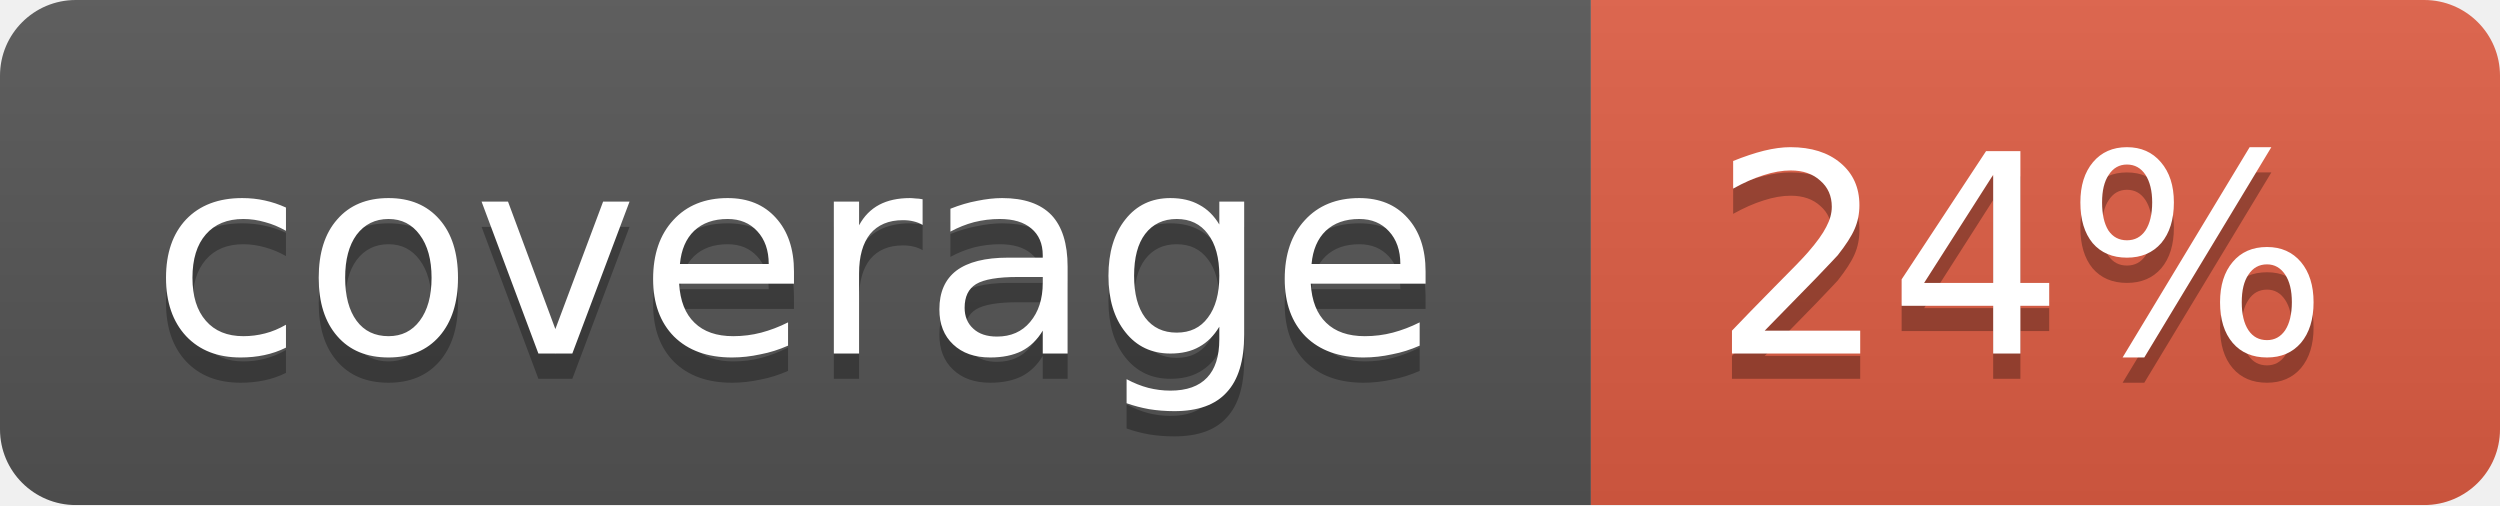
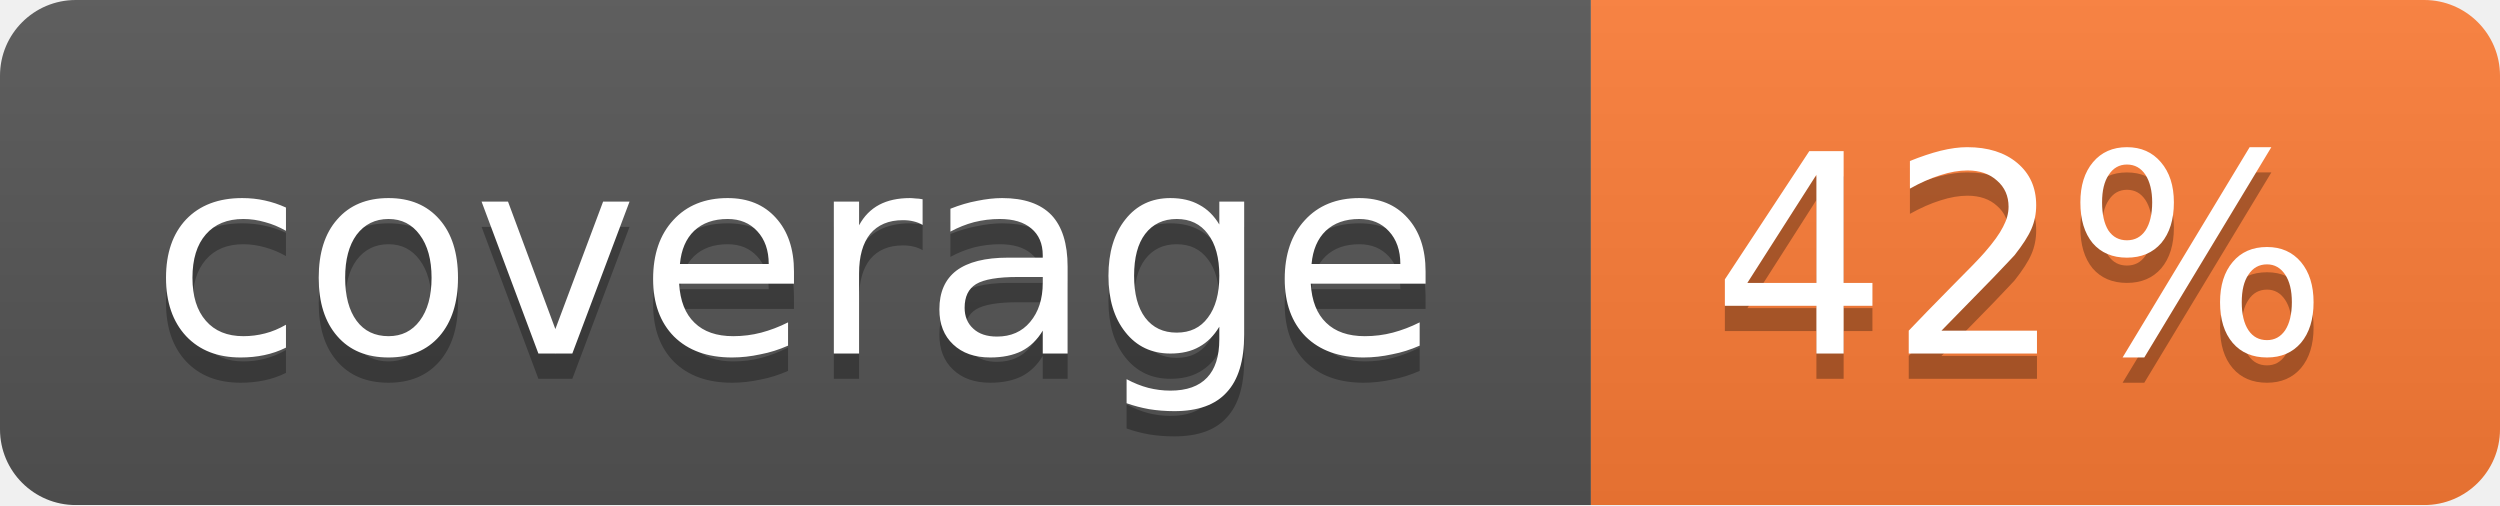
<svg xmlns="http://www.w3.org/2000/svg" width="99" height="20">
  <linearGradient id="b" x2="0" y2="100%">
    <stop offset="0" stop-color="#bbb" stop-opacity=".1" />
    <stop offset="1" stop-opacity=".1" />
  </linearGradient>
  <mask id="a">
    <rect width="99" height="20" rx="3" fill="#fff" />
  </mask>
  <g mask="url(#a)">
    <path fill="#555" d="M0 0h63v20H0z" />
-     <path fill="#e05d44" d="M63 0h36v20H63z" />
+     <path fill="#fe7d37" d="M63 0h36v20H63z" />
    <path fill="url(#b)" d="M0 0h99v20H0z" />
  </g>
  <g fill="#fff" text-anchor="middle" font-family="DejaVu Sans,Verdana,Geneva,sans-serif" font-size="11">
    <text x="31.5" y="15" fill="#010101" fill-opacity=".3">coverage</text>
    <text x="31.5" y="14">coverage</text>
-     <text x="80" y="15" fill="#010101" fill-opacity=".3">24%</text>
-     <text x="80" y="14">24%</text>
+     <text x="80" y="15" fill="#010101" fill-opacity=".3">42%</text>
+     <text x="80" y="14">42%</text>
  </g>
</svg>
